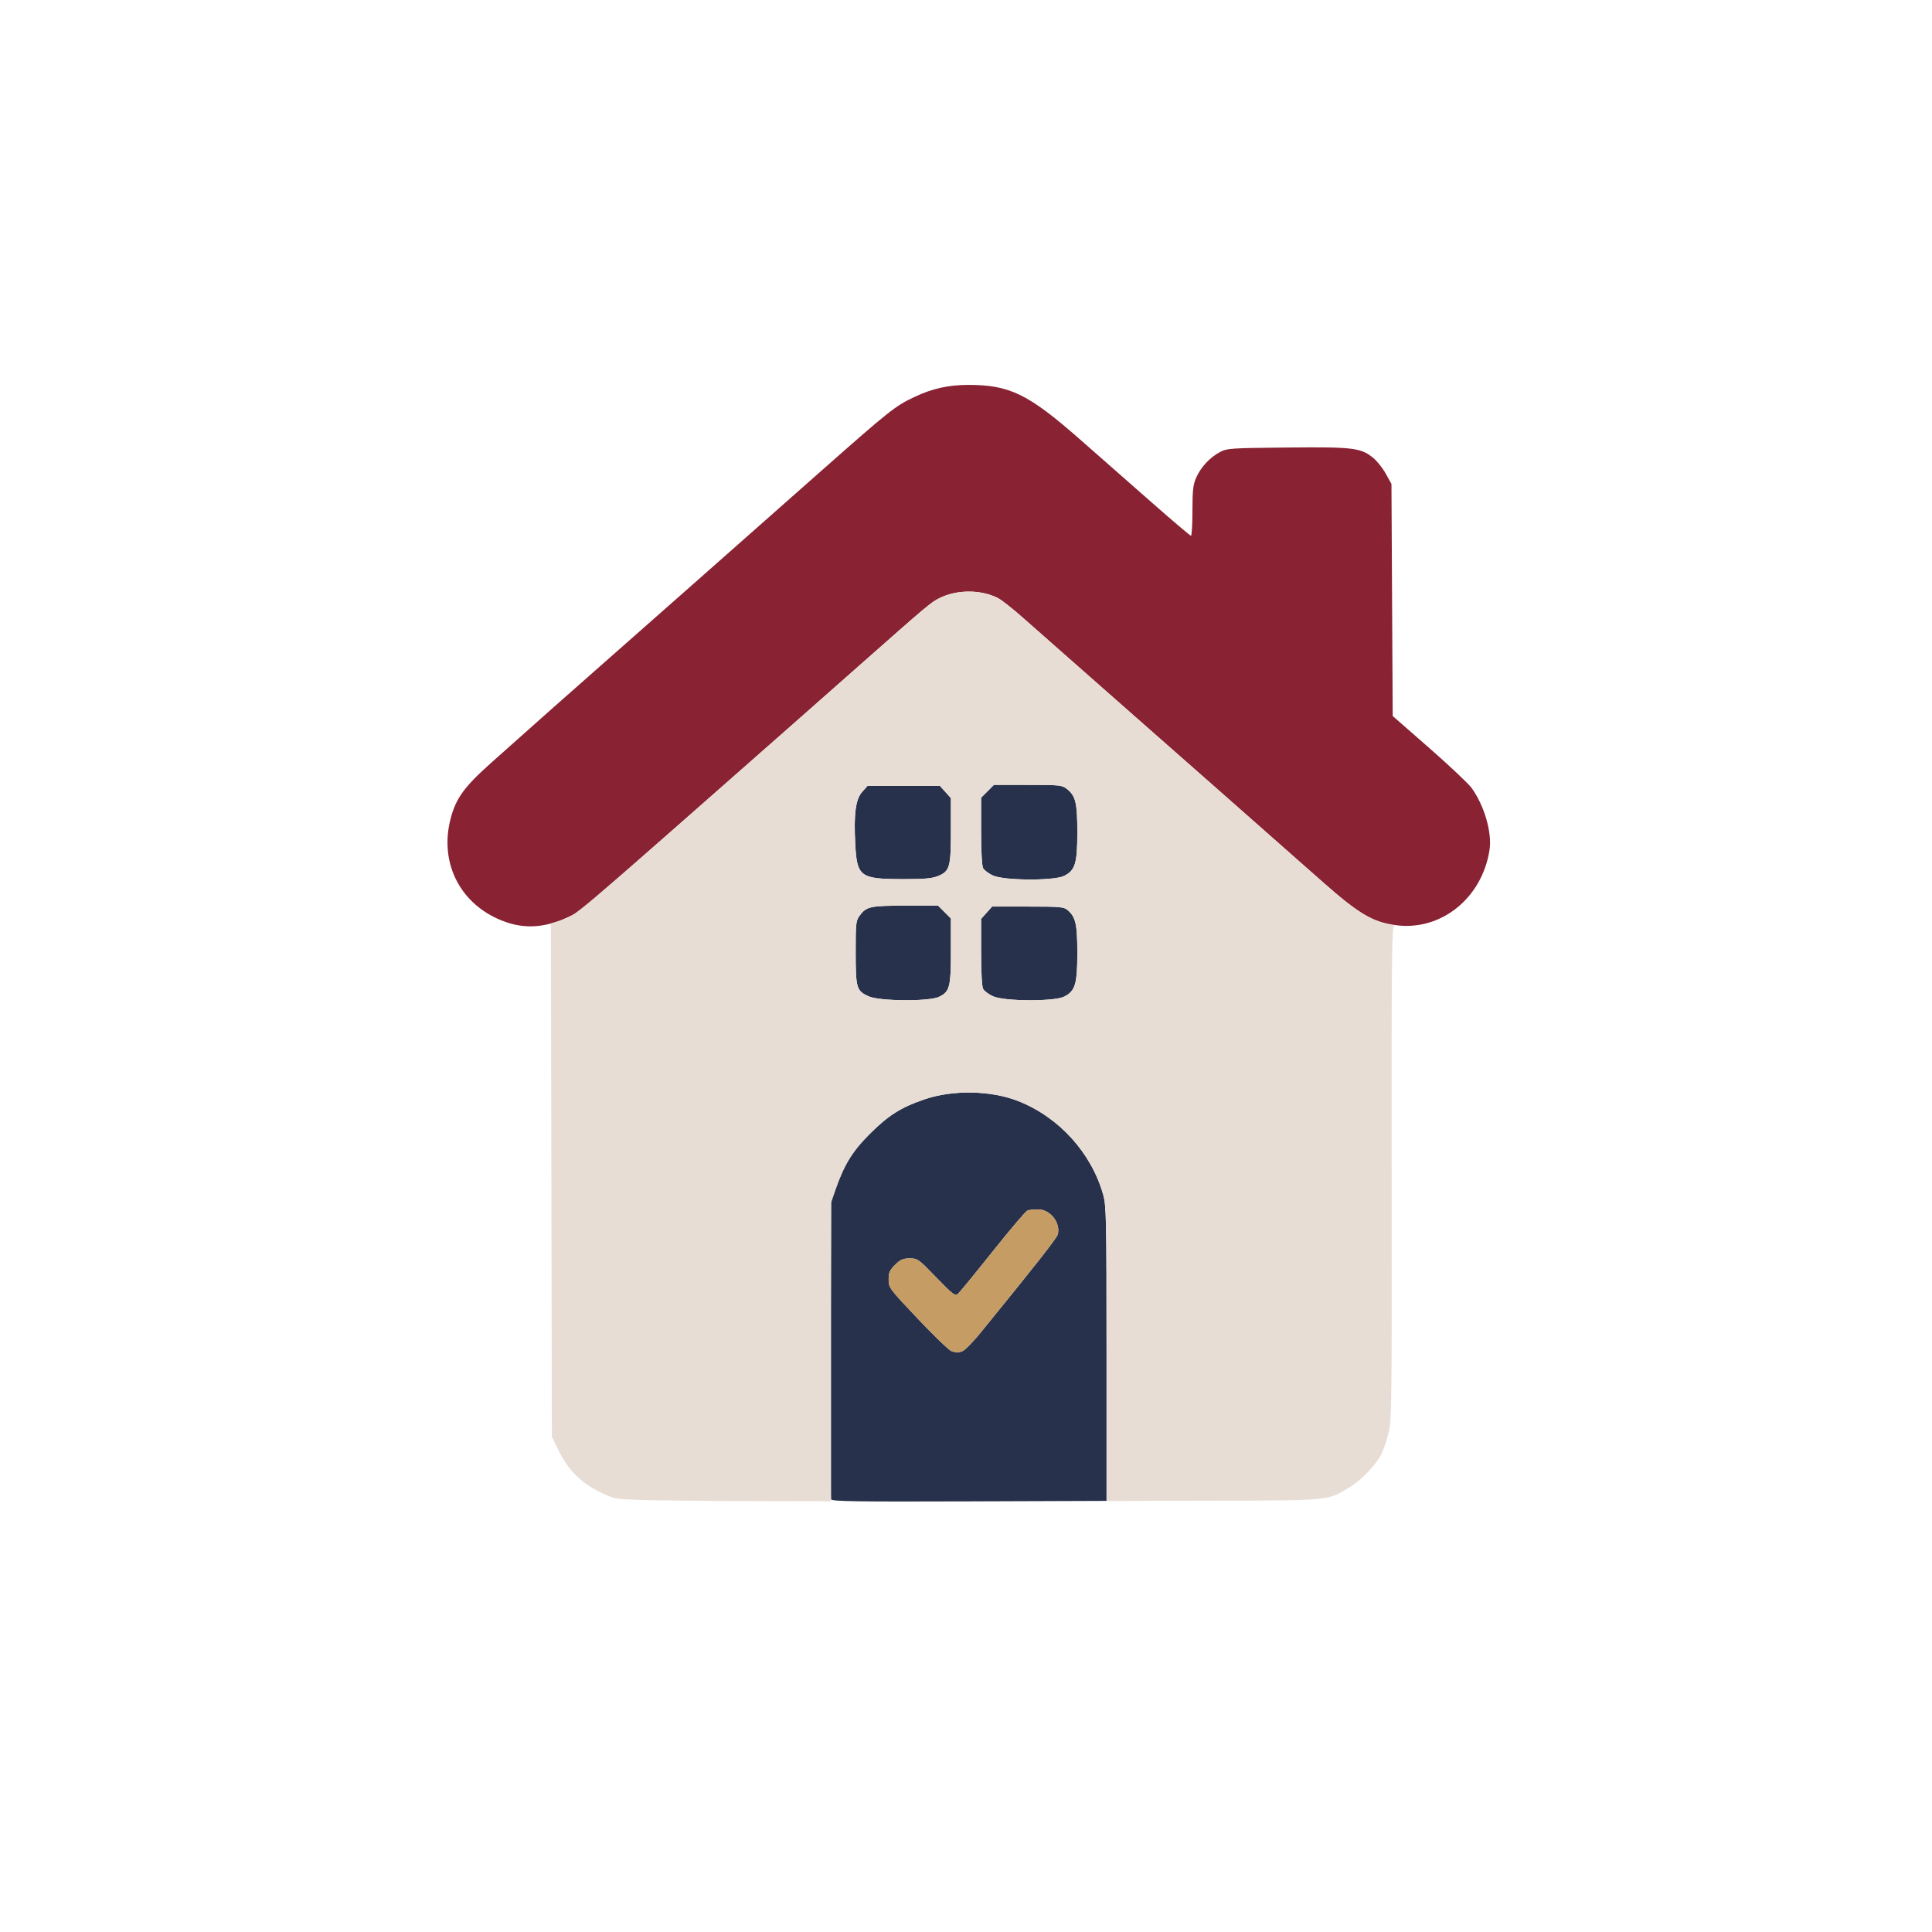
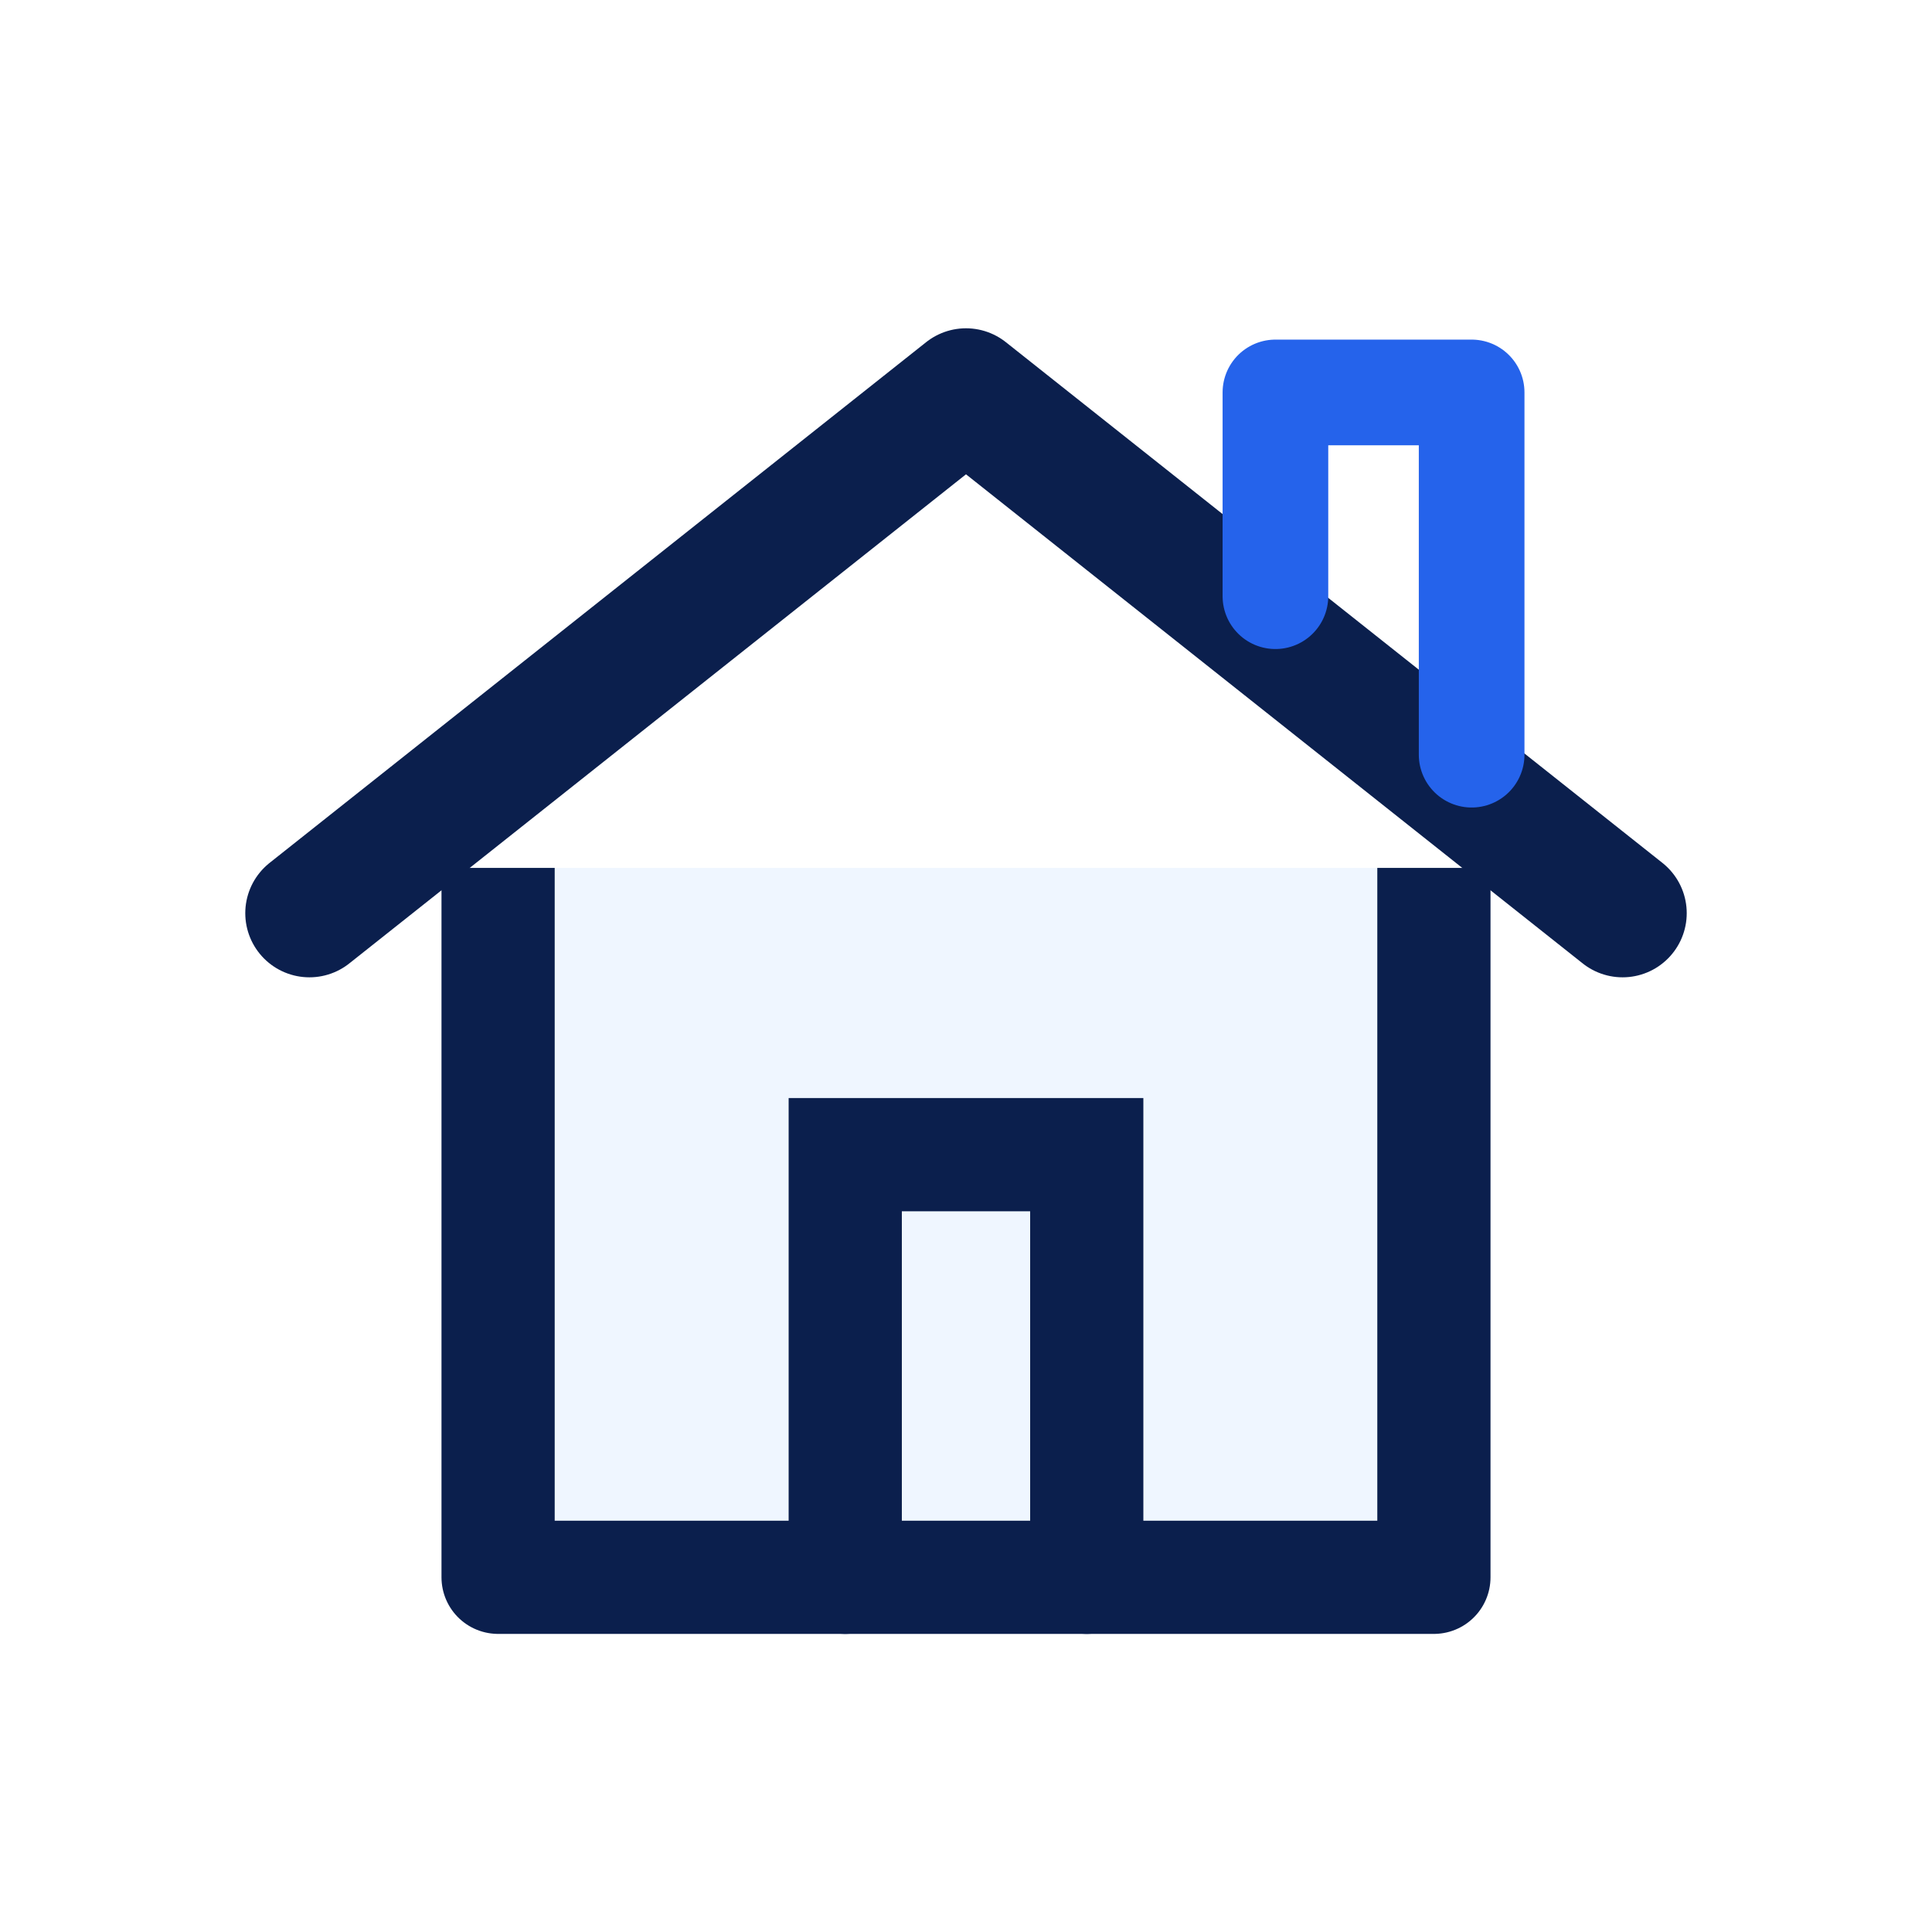
- <svg xmlns="http://www.w3.org/2000/svg" width="1024" height="1024" viewBox="0 0 1024 1024">
-   <g>
-     <path d="M 586.50 717.50 L 586.50 795.50 L 513.72 795.76 C454.21,795.97 440.85,795.77 440.44,794.69 C440.16,793.97 440.06,758.08 440.23,714.94 L 440.52 636.50 L 443.20 629.25 C447.94,616.43 452.00,609.99 460.99,601.00 C470.78,591.22 477.44,586.99 489.69,582.77 C504.98,577.50 525.28,577.87 539.92,583.69 C561.35,592.20 578.43,611.05 584.68,633.09 C586.37,639.04 586.50,645.09 586.50,717.50 ZM 504.32 716.15 C507.47,717.09 507.64,717.09 510.18,716.11 C511.46,715.61 515.74,711.23 519.71,706.36 C549.70,669.52 560.16,656.20 560.65,654.25 C562.21,648.04 556.64,641.00 550.16,641.00 C547.96,641.00 545.43,641.28 544.54,641.62 C543.65,641.97 535.31,651.79 526.01,663.46 C516.72,675.12 508.42,685.24 507.57,685.94 C506.25,687.04 504.62,685.76 496.26,677.10 C486.82,667.30 486.36,666.98 482.15,666.99 C478.55,667.00 477.22,667.58 474.40,670.40 C471.56,673.24 471.00,674.53 471.00,678.21 C471.00,682.52 471.32,682.95 486.57,699.06 C495.13,708.10 503.12,715.79 504.32,716.15 ZM 564.00 464.25 C558.71,466.89 532.27,466.76 526.33,464.06 C524.04,463.02 521.68,461.26 521.08,460.15 C520.42,458.92 520.00,451.21 520.00,440.47 L 520.00 422.80 L 523.40 419.40 L 526.80 416.00 L 544.77 416.00 C561.68,416.00 562.89,416.13 565.49,418.17 C570.12,421.81 571.00,425.50 571.00,441.22 C571.00,457.65 569.88,461.31 564.00,464.25 ZM 564.00 528.25 C558.71,530.89 532.27,530.76 526.33,528.06 C524.04,527.02 521.68,525.26 521.08,524.15 C520.42,522.92 520.00,515.24 520.00,504.58 L 520.00 487.03 L 525.84 480.50 L 544.81 480.50 C562.38,480.50 563.96,480.65 566.03,482.50 C570.17,486.18 571.00,490.00 571.00,505.22 C571.00,521.65 569.88,525.31 564.00,528.25 ZM 497.64 528.37 C492.32,530.89 466.09,530.68 460.33,528.06 C453.96,525.17 453.55,523.77 453.52,504.83 C453.50,489.45 453.66,487.94 455.60,485.33 C459.21,480.45 461.13,480.03 479.85,480.01 L 497.20 480.00 L 504.00 486.80 L 504.00 503.95 C504.00,523.24 503.37,525.65 497.64,528.37 ZM 497.02 464.38 C493.90,465.63 489.56,465.99 478.23,465.96 C455.83,465.90 454.21,464.69 453.30,447.28 C452.46,431.36 453.50,423.59 457.01,419.67 L 459.84 416.50 L 498.16 416.50 L 504.00 423.03 L 504.00 440.07 C504.00,459.74 503.40,461.82 497.02,464.38 Z" fill="rgb(40,49,76)" />
-     <path d="M 295.15 488.52 C285.56,491.76 276.87,491.79 267.89,488.63 C244.48,480.36 232.56,457.93 238.83,433.92 C241.67,423.05 246.05,417.03 260.50,404.15 C288.87,378.86 300.20,368.81 316.50,354.48 C325.85,346.25 348.80,326.00 367.50,309.48 C386.20,292.95 416.51,266.17 434.85,249.96 C471.82,217.30 474.40,215.26 484.67,210.40 C494.12,205.94 502.59,204.03 513.11,204.01 C535.17,203.98 544.97,208.77 572.70,233.14 C582.49,241.74 599.50,256.70 610.50,266.37 C621.50,276.05 630.84,283.97 631.25,283.98 C631.66,283.99 632.01,278.04 632.02,270.75 C632.04,259.60 632.37,256.79 634.08,253.00 C636.57,247.49 641.18,242.54 646.50,239.66 C650.32,237.60 651.92,237.49 682.28,237.19 C717.46,236.84 721.35,237.32 728.03,242.86 C729.98,244.47 732.90,248.20 734.53,251.14 L 737.50 256.50 L 737.83 318.00 L 738.16 379.50 L 757.58 396.50 C768.27,405.85 778.38,415.40 780.05,417.72 C786.76,427.06 790.88,441.35 789.48,450.46 C785.53,476.21 763.47,493.77 739.43,490.31 C727.30,488.56 720.05,484.27 701.50,467.88 C673.07,442.75 621.45,397.26 586.55,366.56 C567.82,350.09 548.00,332.61 542.50,327.72 C537.00,322.83 530.92,318.01 529.00,317.03 C519.94,312.38 507.05,312.40 497.85,317.06 C493.23,319.41 491.94,320.50 454.03,354.00 C440.64,365.83 425.10,379.55 419.48,384.50 C336.48,457.65 310.26,480.56 306.72,483.05 C304.40,484.69 299.19,487.15 295.15,488.52 Z" fill="rgb(137,34,50)" />
-     <path d="M 504.32 716.15 C503.12,715.79 495.13,708.10 486.57,699.06 C471.32,682.95 471.00,682.52 471.00,678.21 C471.00,674.53 471.56,673.24 474.40,670.40 C477.22,667.58 478.55,667.00 482.15,666.99 C486.36,666.98 486.82,667.30 496.26,677.10 C504.62,685.76 506.25,687.04 507.57,685.94 C508.42,685.24 516.72,675.12 526.01,663.46 C535.31,651.79 543.65,641.97 544.54,641.62 C545.43,641.28 547.96,641.00 550.16,641.00 C556.64,641.00 562.21,648.04 560.65,654.25 C560.16,656.20 549.70,669.52 519.71,706.36 C515.74,711.23 511.46,715.61 510.18,716.11 C507.64,717.09 507.47,717.09 504.32,716.15 Z" fill="rgb(196,156,100)" />
-     <path d="M 339.45 795.00 C325.58,794.51 325.29,794.45 317.56,790.63 C307.80,785.80 301.20,779.14 296.20,769.05 L 292.50 761.60 L 292.24 625.52 L 291.97 489.44 L 296.60 488.08 C304.91,485.62 300.72,489.16 419.48,384.50 C425.10,379.55 440.64,365.83 454.03,354.00 C491.94,320.50 493.23,319.41 497.85,317.06 C507.05,312.40 519.94,312.38 529.00,317.03 C530.92,318.01 537.00,322.83 542.50,327.72 C548.00,332.61 567.82,350.09 586.55,366.56 C621.45,397.26 673.07,442.75 701.50,467.88 C718.16,482.60 726.81,488.13 736.00,489.91 C738.47,490.39 739.83,490.83 739.00,490.89 C737.67,490.99 737.51,506.18 737.62,621.75 C737.74,744.87 737.64,752.92 735.93,759.67 C734.94,763.61 733.23,768.59 732.14,770.72 C729.13,776.63 721.53,784.54 715.19,788.36 C703.40,795.47 705.73,795.24 643.00,795.40 L 586.50 795.54 L 586.50 717.52 C586.50,645.09 586.37,639.04 584.68,633.09 C578.43,611.05 561.35,592.20 539.92,583.69 C525.28,577.87 504.98,577.50 489.69,582.77 C477.44,586.99 470.79,591.22 460.98,601.00 C451.84,610.12 447.25,617.61 442.87,630.50 L 440.50 637.50 L 440.50 716.59 L 440.50 795.69 L 397.00 795.59 C373.08,795.54 347.18,795.28 339.45,795.00 ZM 497.64 528.37 C503.37,525.65 504.00,523.24 504.00,503.95 L 504.00 486.80 L 500.60 483.40 L 497.20 480.00 L 479.85 480.01 C461.13,480.03 459.21,480.45 455.60,485.33 C453.66,487.94 453.50,489.45 453.52,504.83 C453.55,523.77 453.96,525.17 460.33,528.06 C466.09,530.68 492.32,530.89 497.64,528.37 ZM 564.00 528.25 C569.88,525.31 571.00,521.65 571.00,505.22 C571.00,490.00 570.17,486.18 566.03,482.50 C563.96,480.65 562.38,480.50 544.81,480.50 L 525.84 480.50 L 522.92 483.77 L 520.00 487.03 L 520.00 504.58 C520.00,515.24 520.42,522.92 521.08,524.15 C521.68,525.26 524.04,527.02 526.33,528.06 C532.27,530.76 558.71,530.89 564.00,528.25 ZM 497.02 464.38 C503.40,461.82 504.00,459.74 504.00,440.07 L 504.00 423.03 L 501.08 419.77 L 498.16 416.50 L 479.00 416.50 L 459.84 416.50 L 457.01 419.67 C453.50,423.59 452.46,431.36 453.30,447.28 C454.21,464.69 455.83,465.90 478.23,465.96 C489.56,465.99 493.90,465.63 497.02,464.38 ZM 564.00 464.25 C569.88,461.31 571.00,457.65 571.00,441.22 C571.00,425.50 570.12,421.81 565.49,418.17 C562.89,416.13 561.68,416.00 544.77,416.00 L 526.80 416.00 L 523.40 419.40 L 520.00 422.80 L 520.00 440.47 C520.00,451.21 520.42,458.92 521.08,460.15 C521.68,461.26 524.04,463.02 526.33,464.06 C532.27,466.76 558.71,466.89 564.00,464.25 Z" fill="rgb(232,221,212)" />
-   </g>
+ <svg xmlns="http://www.w3.org/2000/svg" viewBox="0 0 512 512" fill="none">
+   <path d="M82 242L256 104l174 138" stroke="#0B1F4D" stroke-width="34" stroke-linecap="round" stroke-linejoin="round" />
+   <path d="M132 230v188h248V230" fill="#EFF6FF" stroke="#0B1F4D" stroke-width="30" stroke-linejoin="round" />
+   <path d="M224 418V306h64v112" stroke="#0B1F4D" stroke-width="30" stroke-linecap="round" />
+   <path d="M338 158v-54h52v96" stroke="#2563EB" stroke-width="28" stroke-linecap="round" stroke-linejoin="round" />
</svg>
